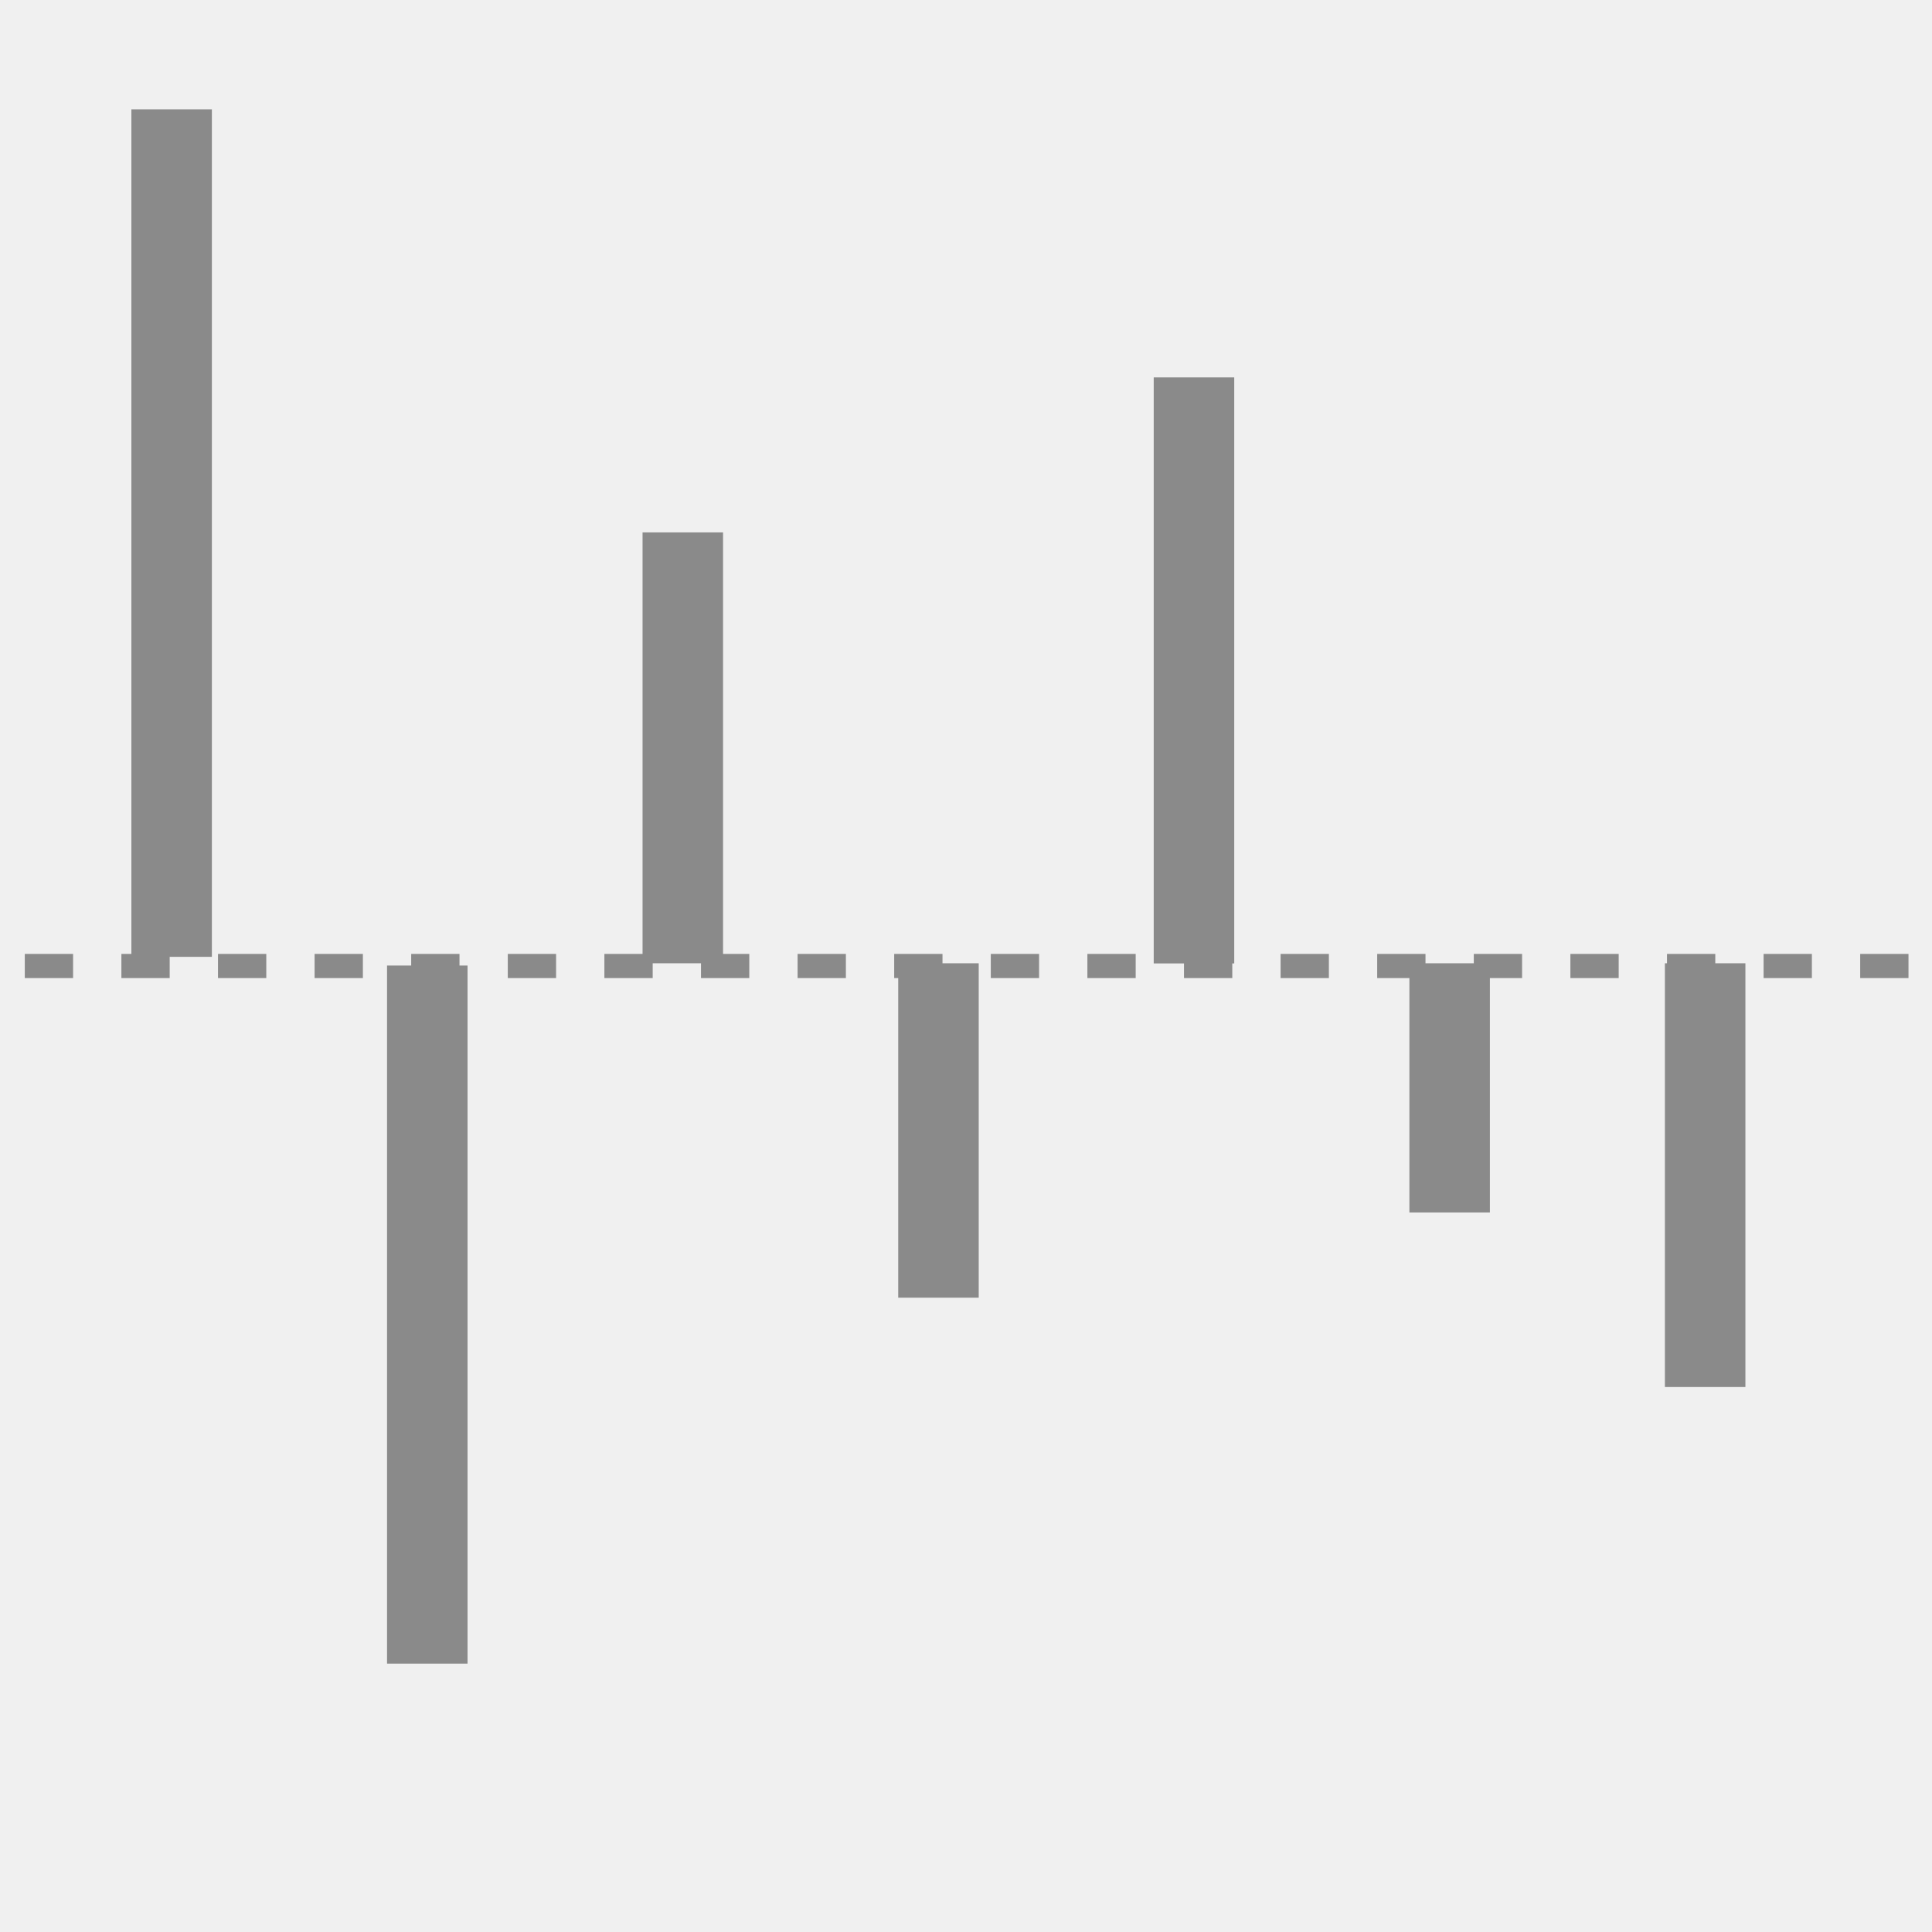
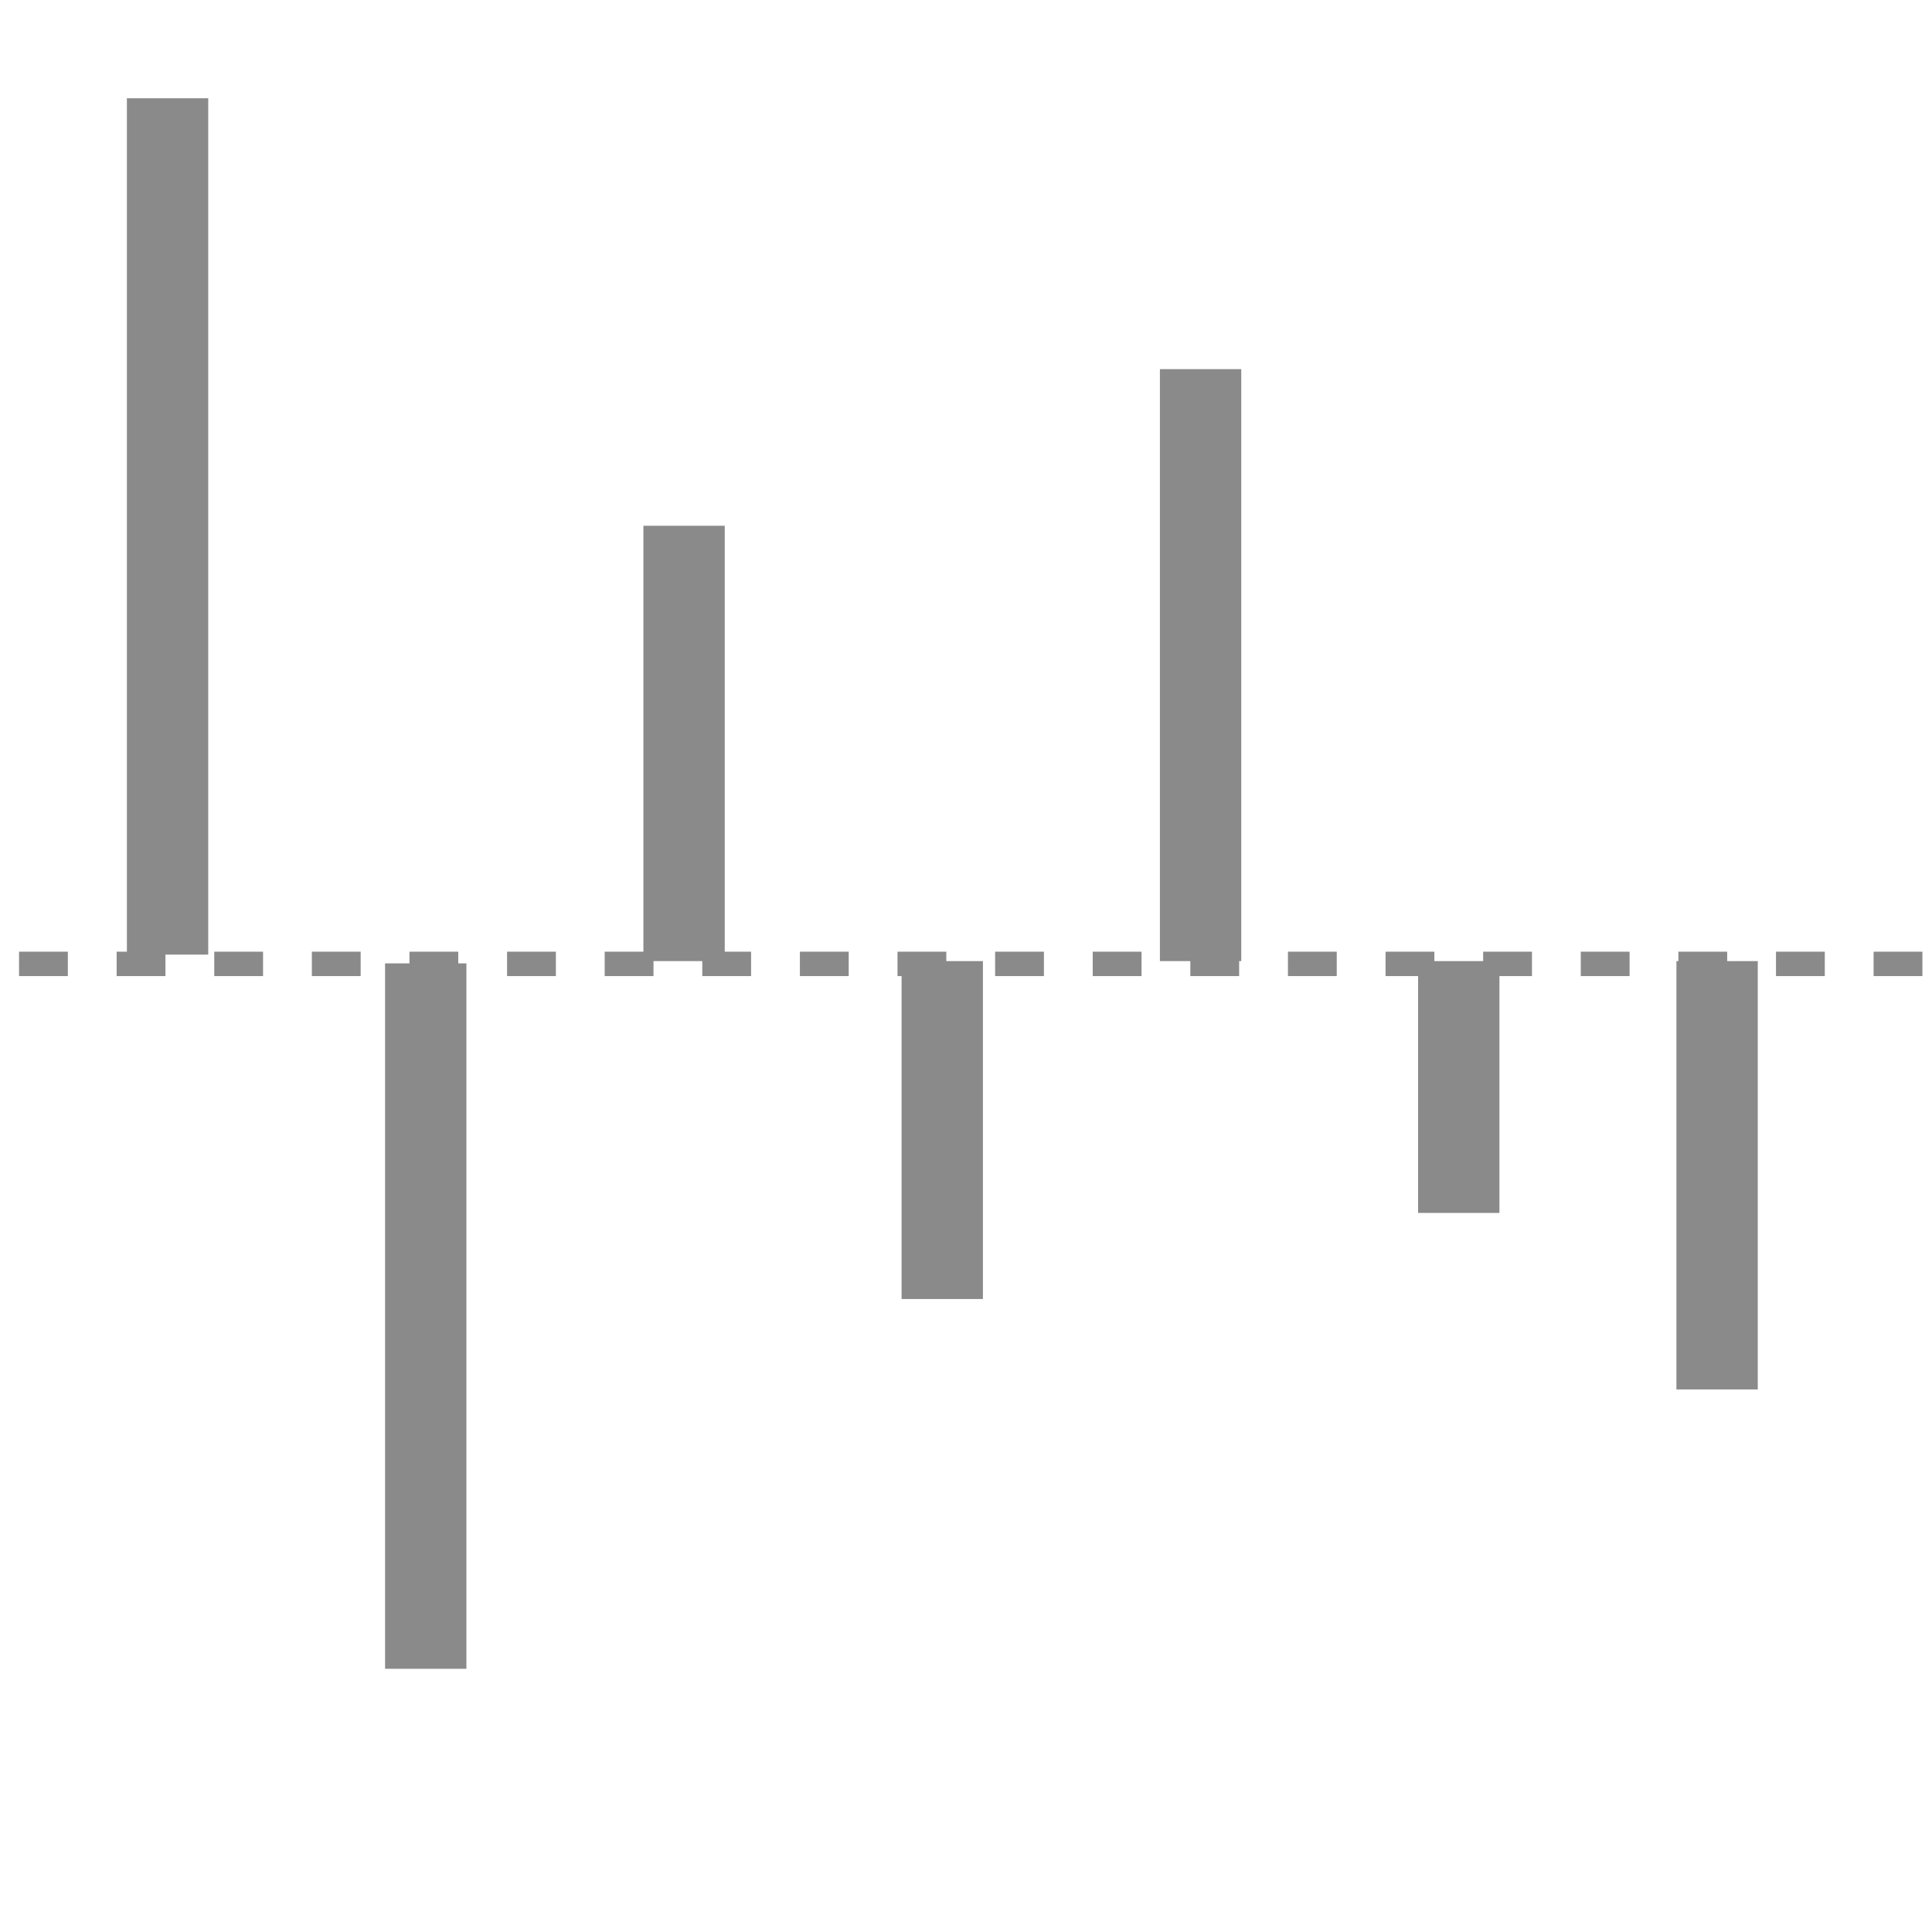
- <svg xmlns="http://www.w3.org/2000/svg" width="12mm" height="12mm" viewBox="0 0 12 12" version="1.1" id="svg7">
+ <svg xmlns="http://www.w3.org/2000/svg" width="11.876mm" height="11.876mm" viewBox="0 0 11.876 11.876" version="1.1" id="svg7">
  <defs id="defs7" />
-   <path style="stroke:#8a8a8a;stroke-width:0.15;stroke-dasharray:0.3;stroke-dashoffset:0;stroke-opacity:1" d="M 11.854,6 0.146,6" id="path13" />
-   <path style="fill:none;fill-opacity:1;stroke:#8a8a8a;stroke-width:0.5;stroke-linecap:butt;stroke-linejoin:round;stroke-dasharray:none;stroke-opacity:1" d="M 1.066,0.679 V 5.943" id="path6" />
-   <path style="fill:none;fill-opacity:1;stroke:#8a8a8a;stroke-width:0.5;stroke-linecap:butt;stroke-linejoin:round;stroke-dasharray:none;stroke-opacity:1" d="M 2.654,5.997 V 10.333" id="path5" />
-   <path style="fill:none;fill-opacity:1;stroke:#8a8a8a;stroke-width:0.5;stroke-linecap:butt;stroke-linejoin:round;stroke-dasharray:none;stroke-opacity:1" d="M 4.241,3.307 V 5.983" id="path4" />
-   <path style="fill:none;fill-opacity:1;stroke:#8a8a8a;stroke-width:0.5;stroke-linecap:butt;stroke-linejoin:round;stroke-dasharray:none;stroke-opacity:1" d="M 5.829,5.983 V 8.06" id="path3" />
-   <path style="fill:none;fill-opacity:1;stroke:#8a8a8a;stroke-width:0.5;stroke-linecap:butt;stroke-linejoin:round;stroke-dasharray:none;stroke-opacity:1" d="m 7.416,2.344 v 3.64" id="path2" />
-   <path style="fill:none;fill-opacity:1;stroke:#8a8a8a;stroke-width:0.5;stroke-linecap:butt;stroke-linejoin:round;stroke-dasharray:none;stroke-opacity:1" d="M 9.004,5.983 V 7.531" id="path1" />
-   <path style="fill:none;fill-opacity:1;stroke:#8a8a8a;stroke-width:0.5;stroke-linecap:butt;stroke-linejoin:round;stroke-dasharray:none;stroke-opacity:1" d="m 10.591,5.983 v 2.632" id="path7" />
+   <rect style="fill:#ffffff;stroke-width:0.304;stroke-linejoin:round" id="rect1" width="11.876" height="11.876" x="0" y="0" />
+   <path style="stroke:#8a8a8a;stroke-width:0.15;stroke-dasharray:0.3;stroke-dashoffset:0;stroke-opacity:1" d="M 11.817,5.925 0.11,5.925" id="path13" />
+   <path style="fill:none;fill-opacity:1;stroke:#8a8a8a;stroke-width:0.5;stroke-linecap:butt;stroke-linejoin:round;stroke-dasharray:none;stroke-opacity:1" d="M 1.03,0.604 V 5.868" id="path6" />
+   <path style="fill:none;fill-opacity:1;stroke:#8a8a8a;stroke-width:0.5;stroke-linecap:butt;stroke-linejoin:round;stroke-dasharray:none;stroke-opacity:1" d="m 2.617,5.922 v 4.336" id="path5" />
+   <path style="fill:none;fill-opacity:1;stroke:#8a8a8a;stroke-width:0.5;stroke-linecap:butt;stroke-linejoin:round;stroke-dasharray:none;stroke-opacity:1" d="M 4.205,3.232 V 5.908" id="path4" />
+   <path style="fill:none;fill-opacity:1;stroke:#8a8a8a;stroke-width:0.5;stroke-linecap:butt;stroke-linejoin:round;stroke-dasharray:none;stroke-opacity:1" d="M 5.792,5.908 V 7.985" id="path3" />
+   <path style="fill:none;fill-opacity:1;stroke:#8a8a8a;stroke-width:0.5;stroke-linecap:butt;stroke-linejoin:round;stroke-dasharray:none;stroke-opacity:1" d="M 7.38,2.269 V 5.908" id="path2" />
+   <path style="fill:none;fill-opacity:1;stroke:#8a8a8a;stroke-width:0.5;stroke-linecap:butt;stroke-linejoin:round;stroke-dasharray:none;stroke-opacity:1" d="M 8.967,5.908 V 7.456" id="path1" />
+   <path style="fill:none;fill-opacity:1;stroke:#8a8a8a;stroke-width:0.5;stroke-linecap:butt;stroke-linejoin:round;stroke-dasharray:none;stroke-opacity:1" d="M 10.555,5.908 V 8.541" id="path7" />
</svg>
